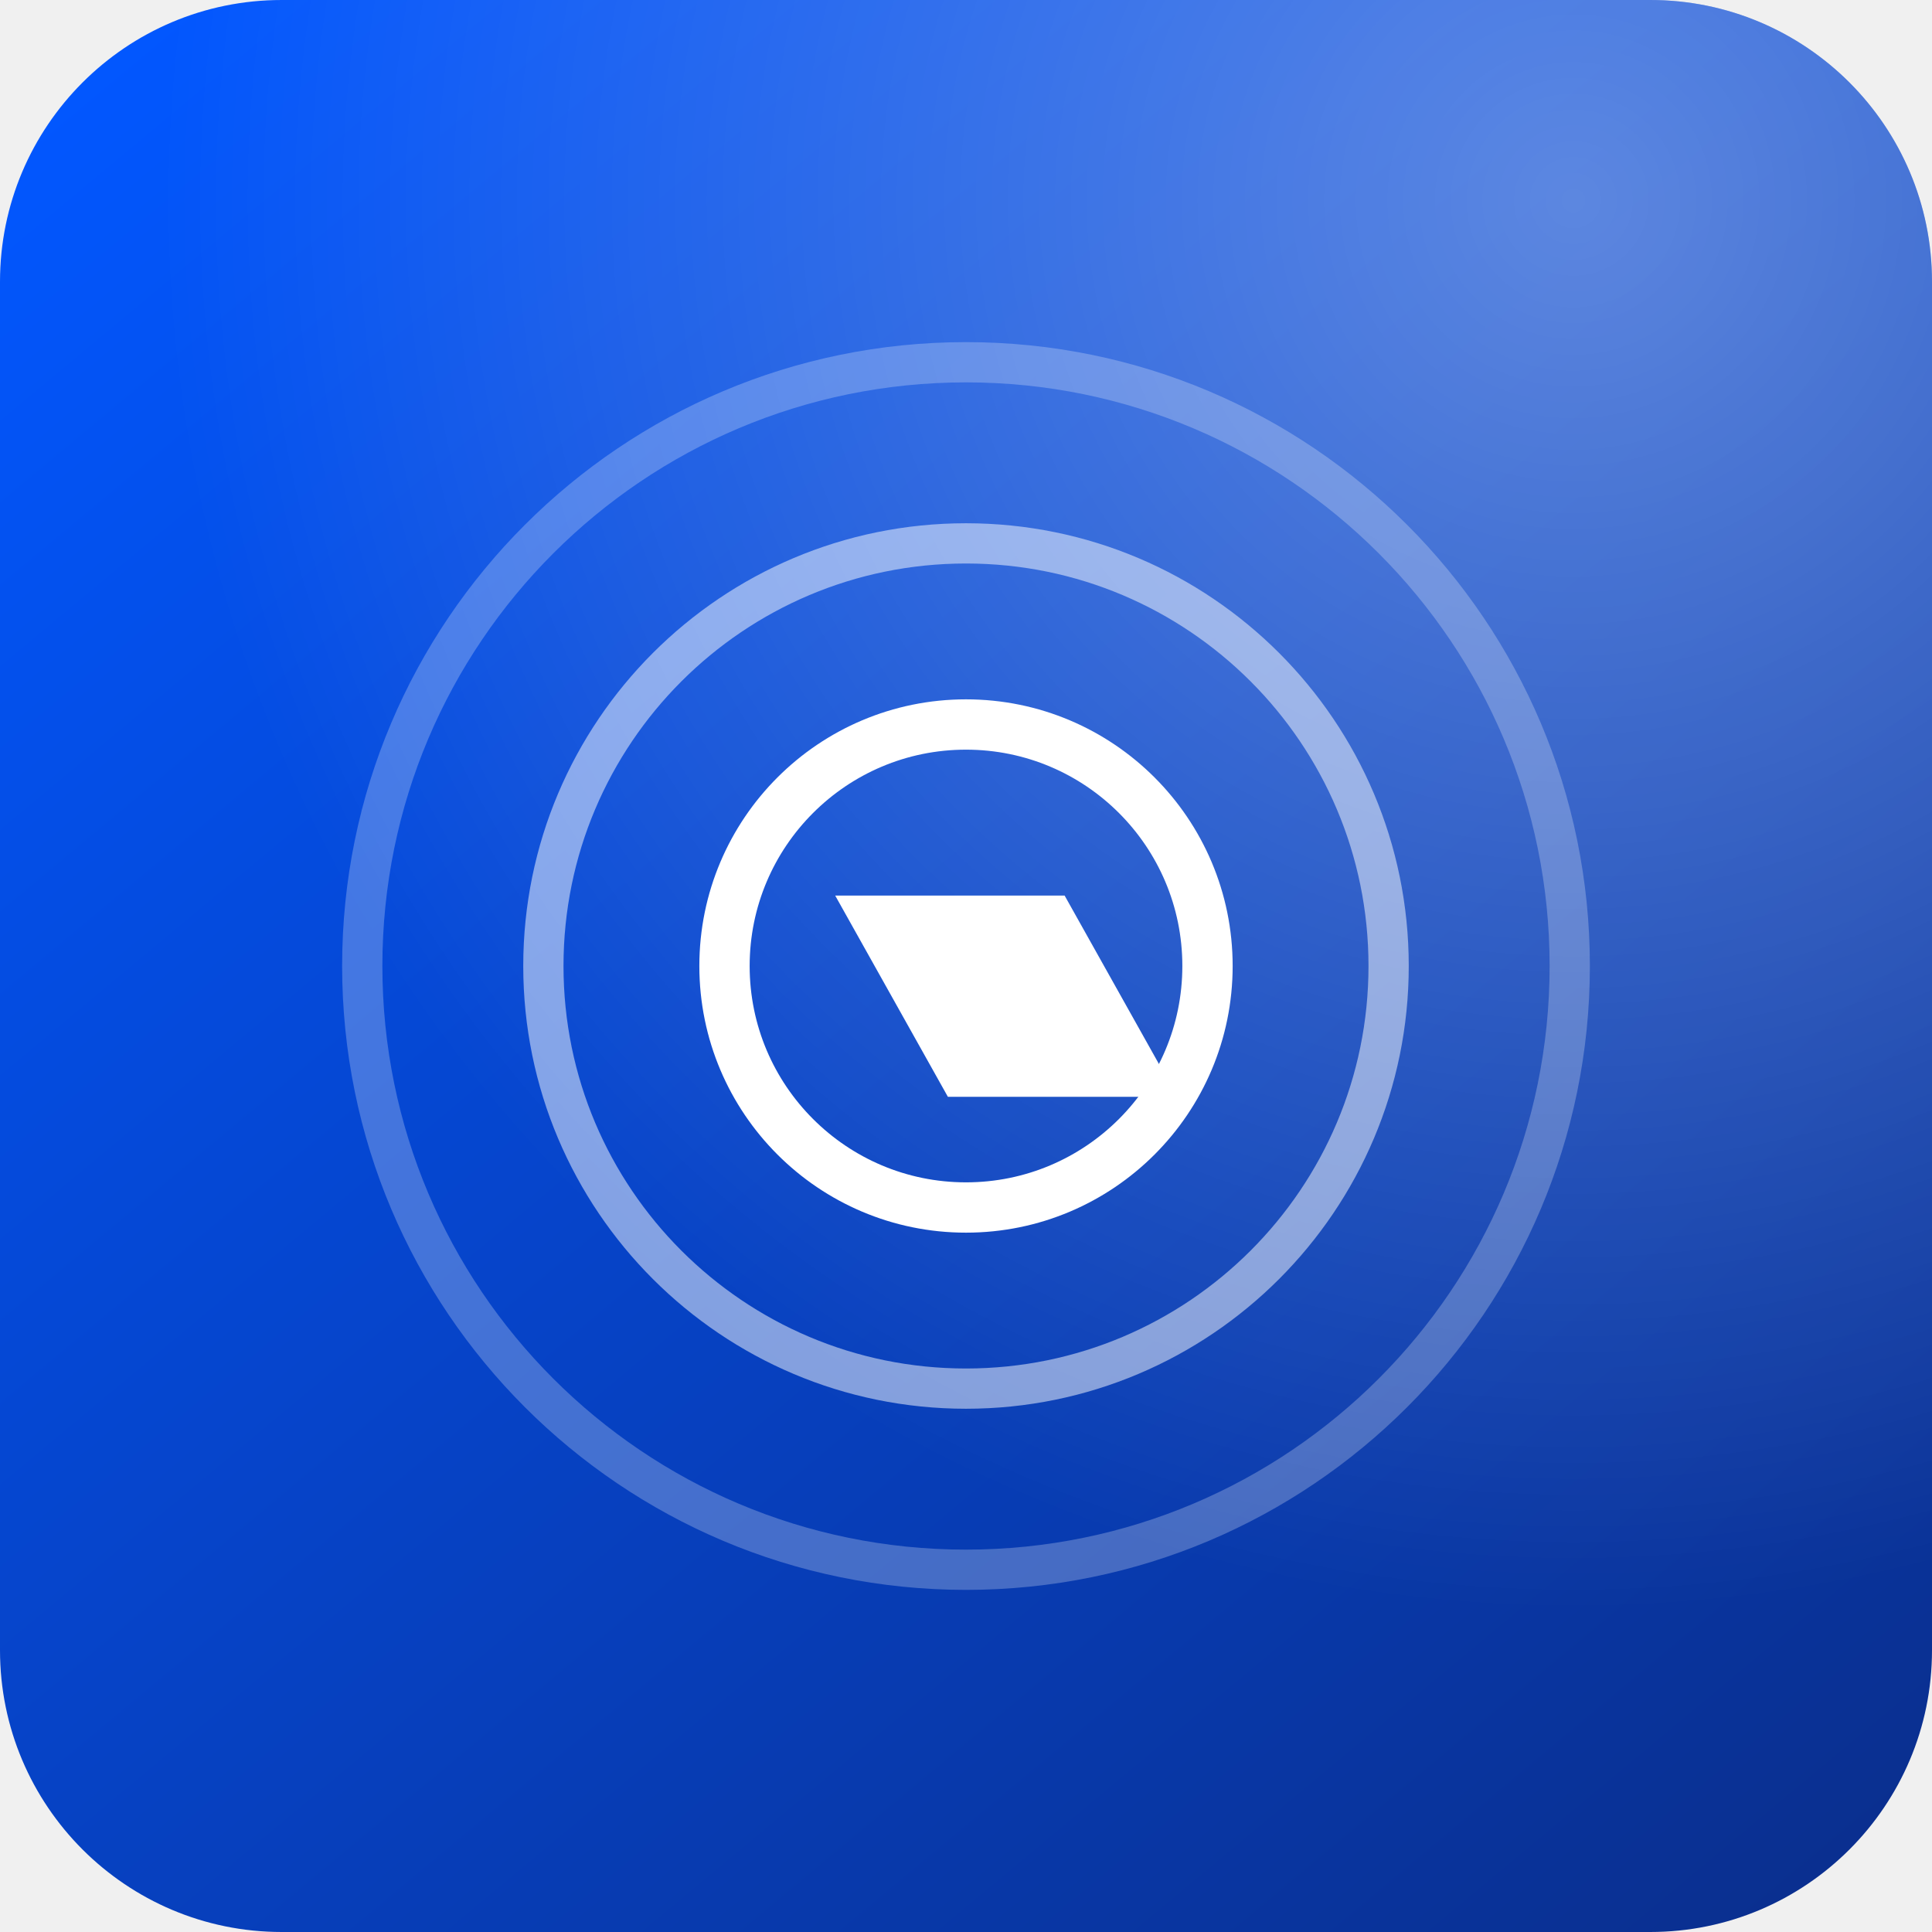
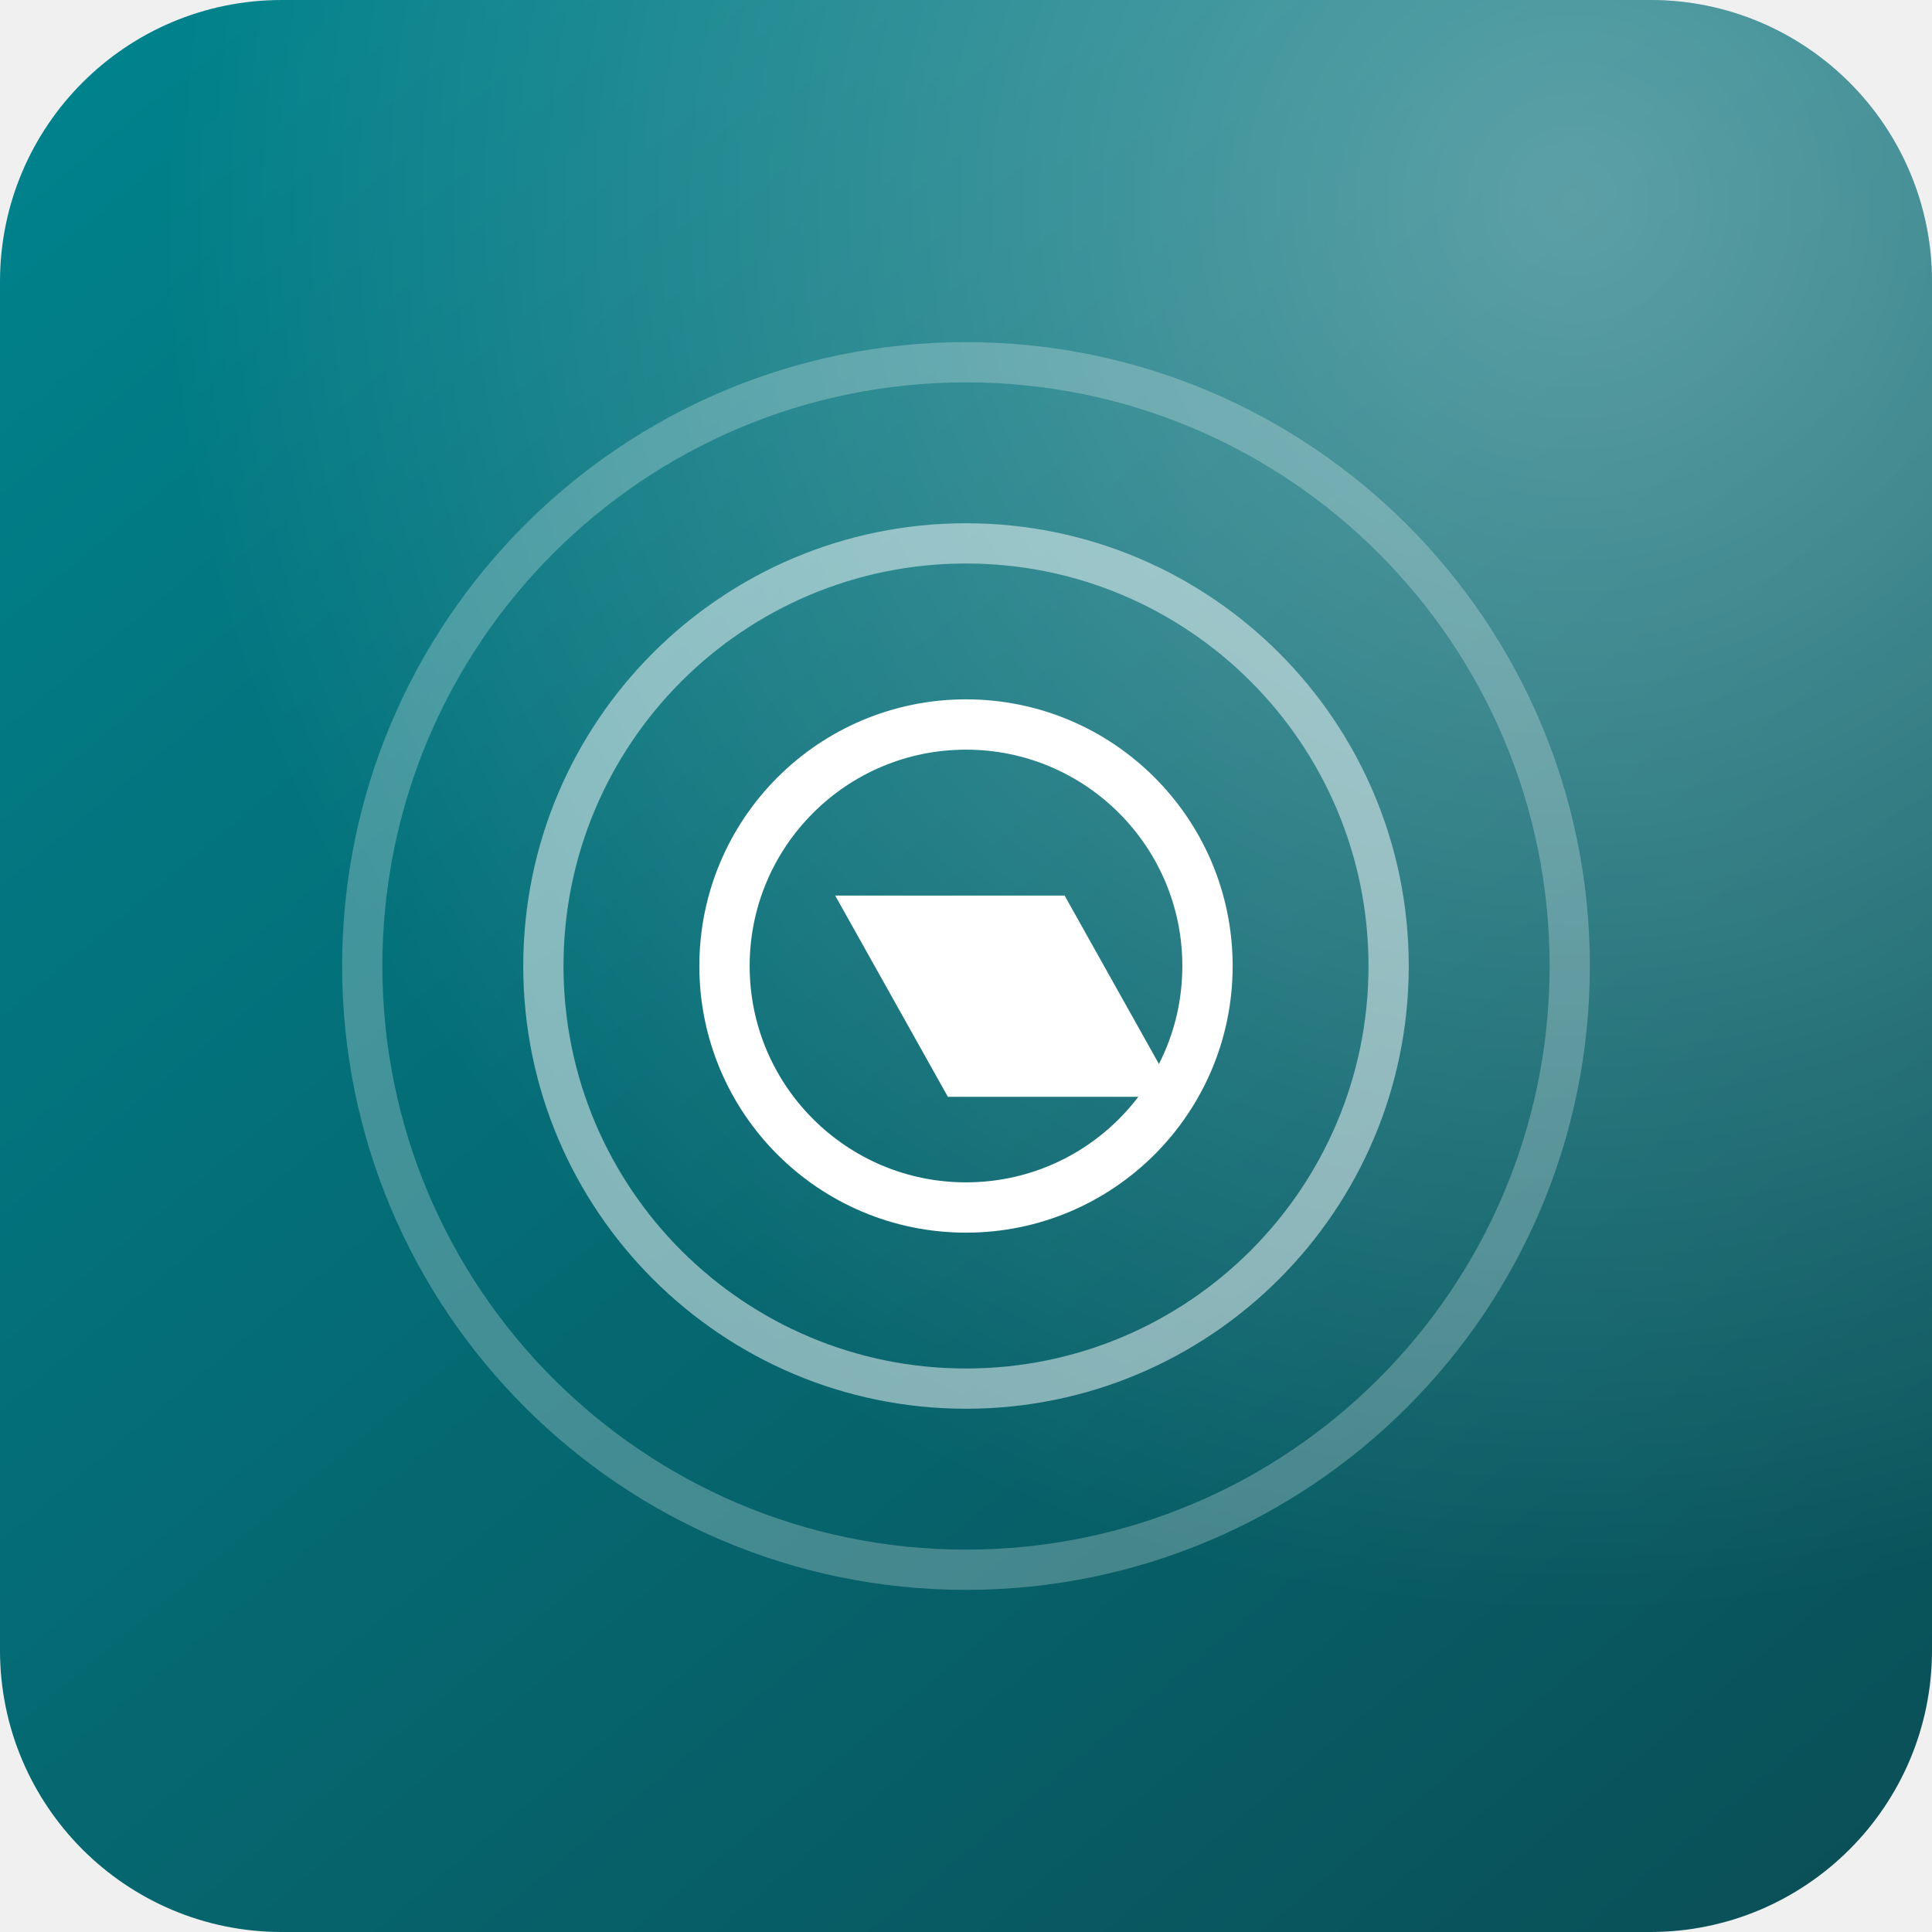
<svg xmlns="http://www.w3.org/2000/svg" viewBox="0 0 96 96" fill="none">
  <defs>
    <linearGradient id="glea" x1="8" y1="0" x2="88" y2="96" gradientUnits="userSpaceOnUse">
-       <stop stop-color="#0257ff" />
-       <stop offset="1" stop-color="#0a2f8f" />
+       <stop stop-color="#00828c" />
+       <stop offset="1" stop-color="#0a5058" />
    </linearGradient>
    <radialGradient id="gleah" cx="0" cy="0" r="1" gradientTransform="translate(78 10) rotate(120) scale(70)" gradientUnits="userSpaceOnUse">
      <stop stop-color="#fff" stop-opacity=".35" />
      <stop offset="1" stop-color="#fff" stop-opacity="0" />
    </radialGradient>
  </defs>
  <rect width="96" height="96" rx="14" fill="url(#glea)" />
  <rect width="96" height="96" rx="14" fill="url(#gleah)" />
  <circle cx="48" cy="48" r="30" stroke="#ffffff" stroke-opacity=".25" stroke-width="2" />
  <circle cx="48" cy="48" r="21" stroke="#ffffff" stroke-opacity=".5" stroke-width="2" />
  <circle cx="48" cy="48" r="12" stroke="#ffffff" stroke-width="2.5" />
  <path d="M41.5 44.5l5.6 10h11.4l-5.6-10z" fill="#ffffff" />
</svg>
